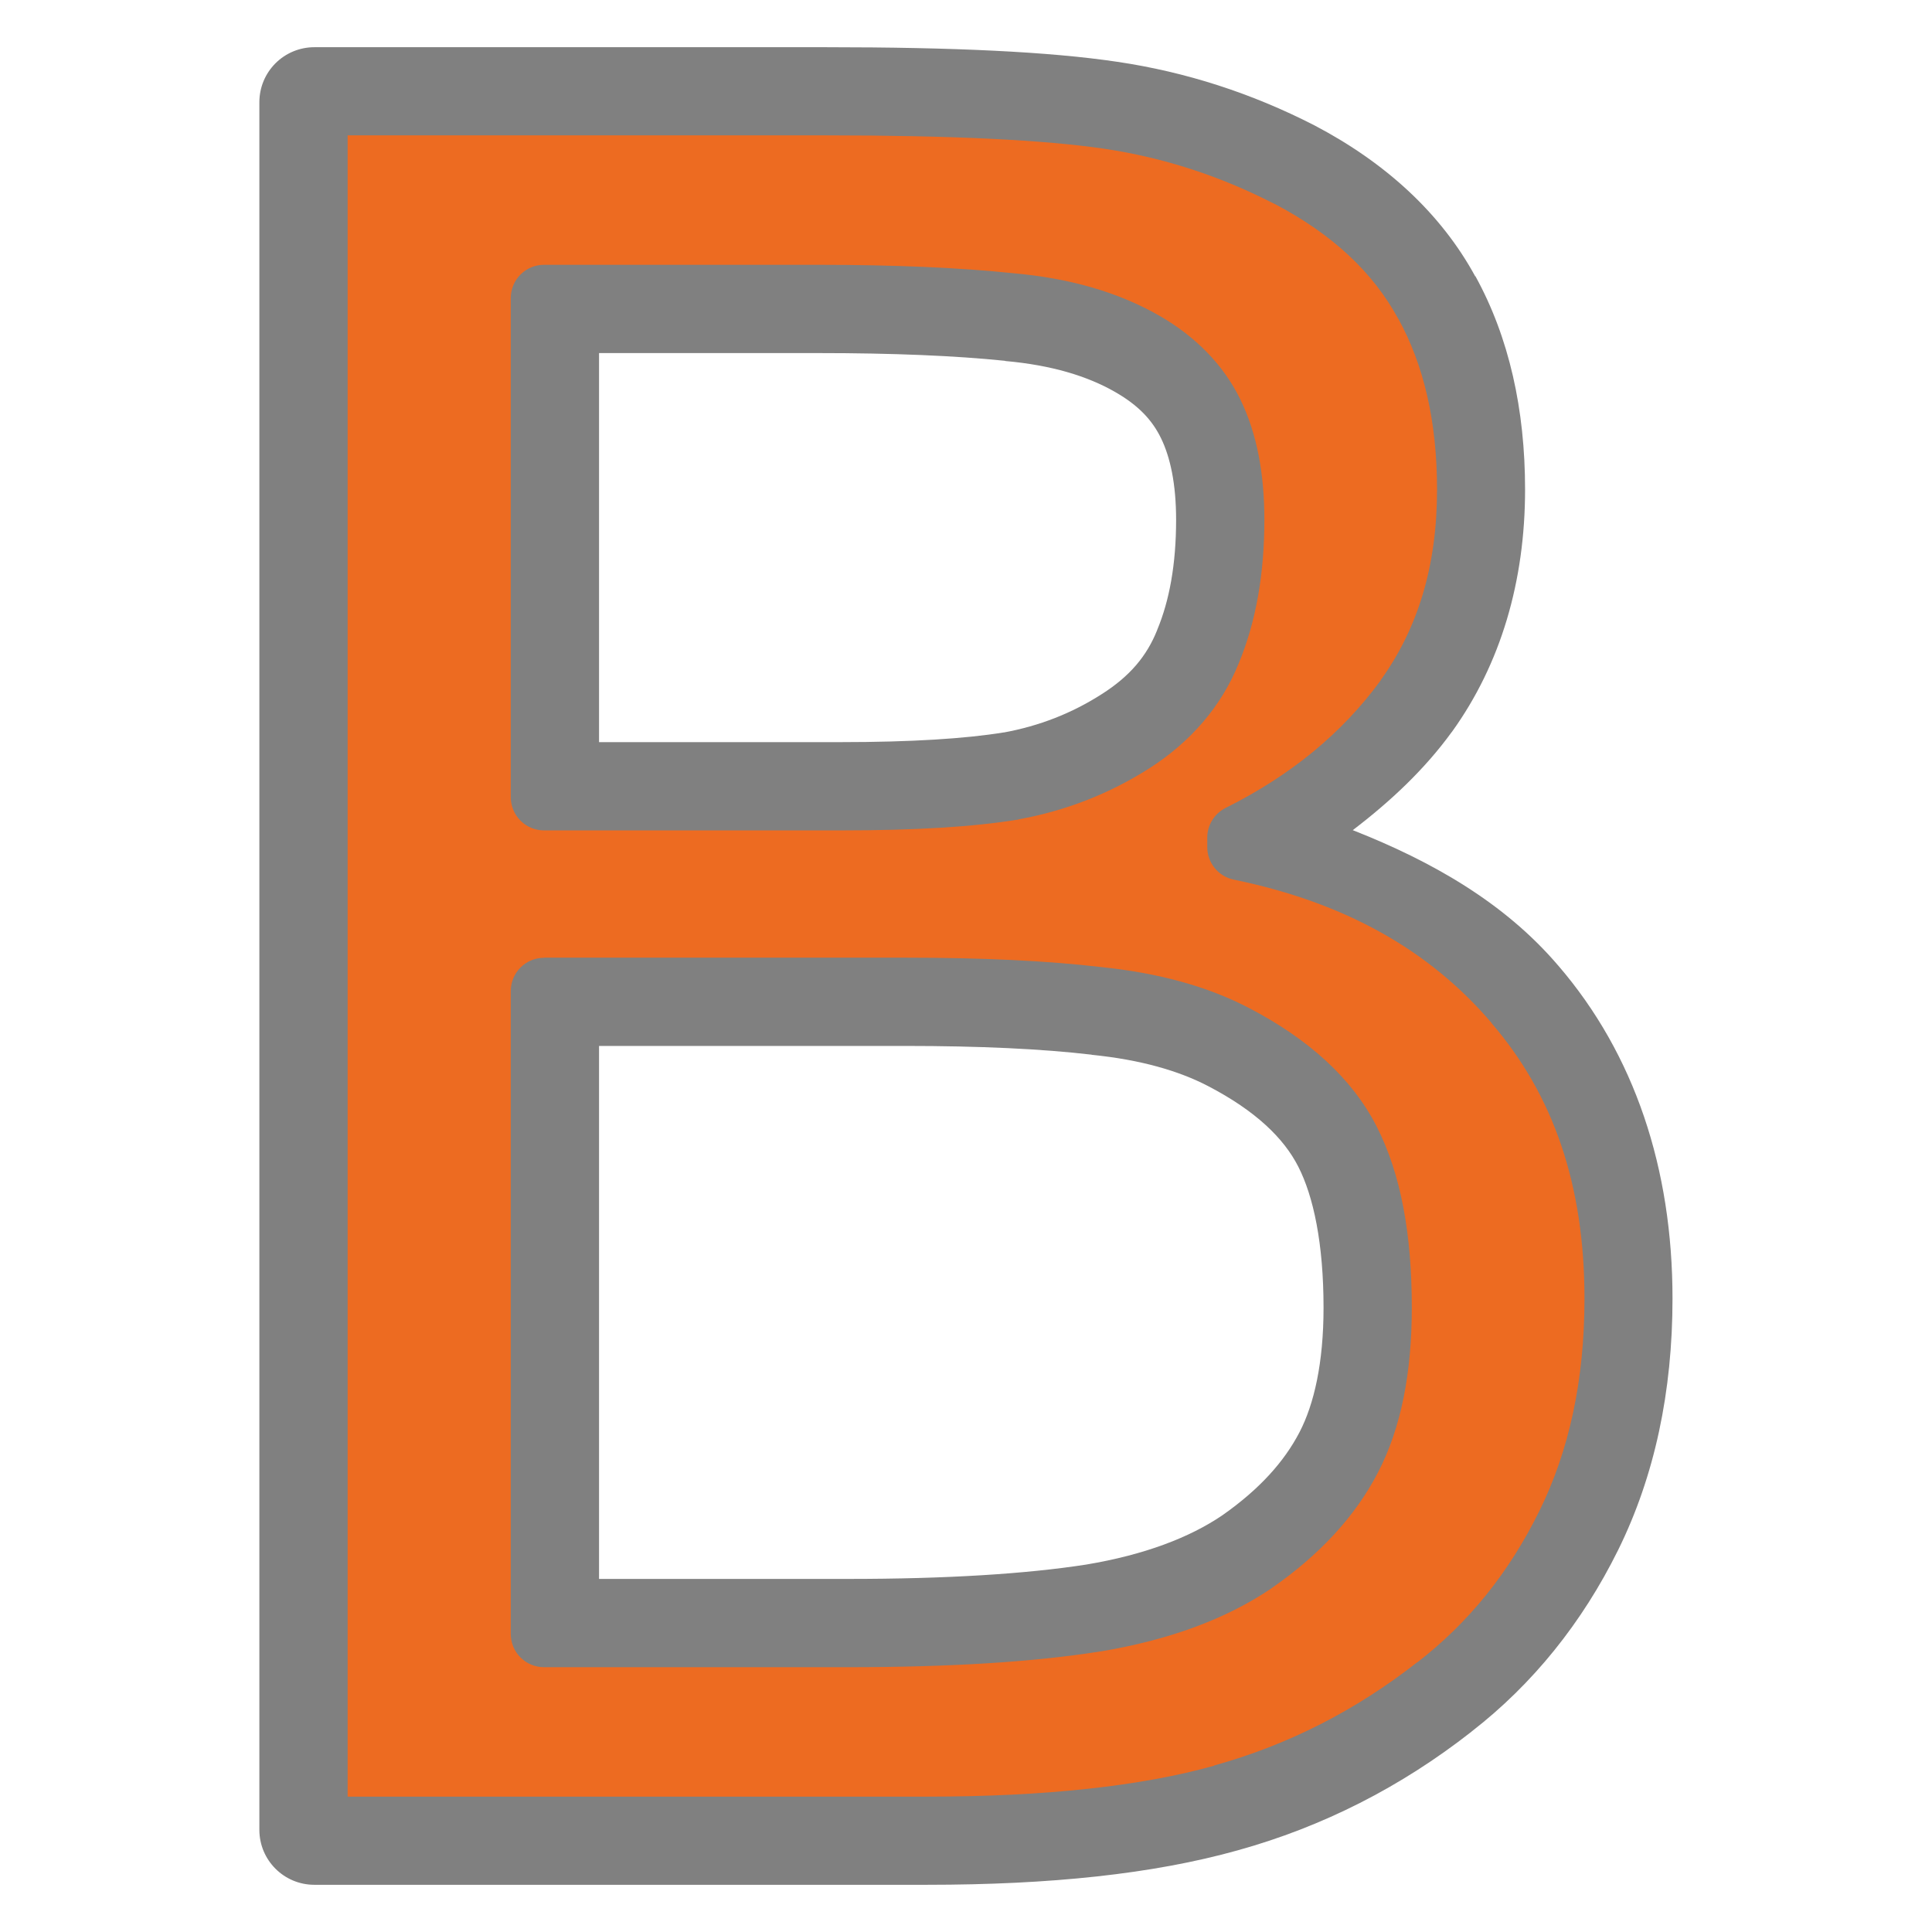
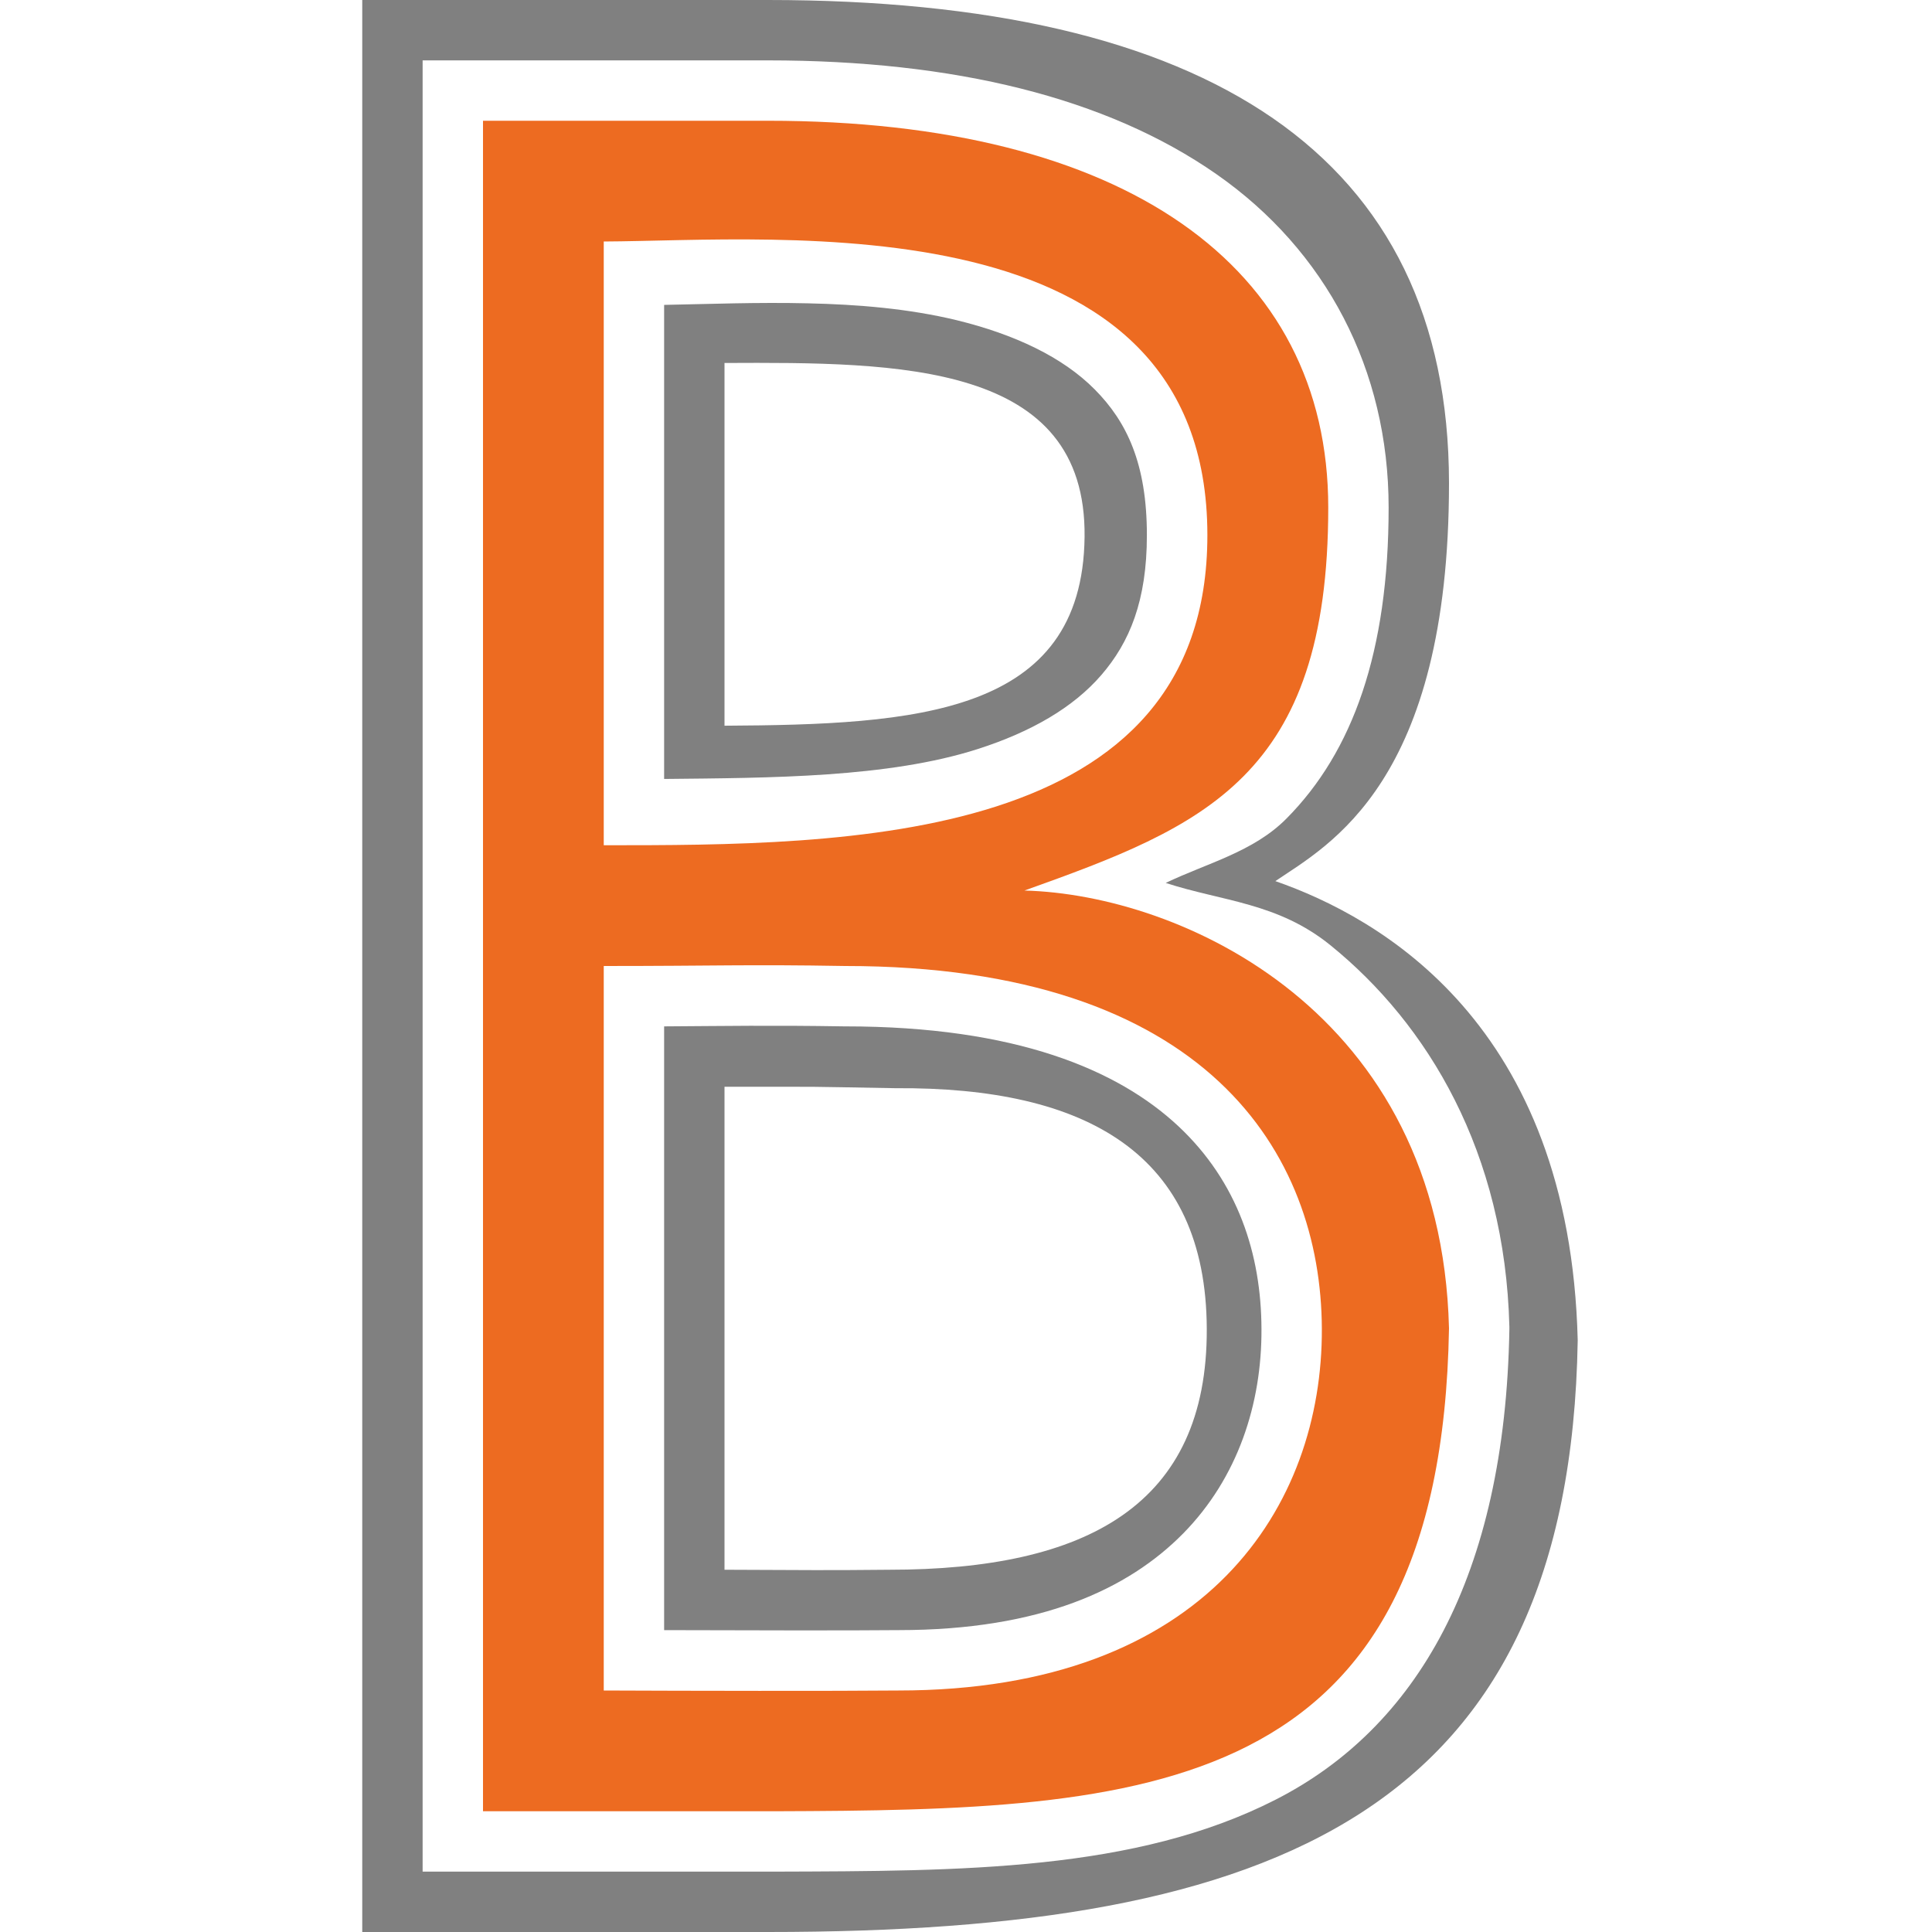
- <svg xmlns="http://www.w3.org/2000/svg" version="1.0" id="Layer_1" x="0px" y="0px" viewBox="0 0 16 16" enable-background="new 0 0 16 16" xml:space="preserve">
-   <defs id="defs10" />
-   <g id="g919">
-     <path id="path905" style="font-size:19.682px;line-height:1.25;font-family:sans-serif;letter-spacing:0px;word-spacing:0px;fill:#808080;fill-opacity:1;stroke-width:1" d="M 2.604,0.391 A 0.455,0.455 0 0 0 2.148,0.846 V 15.154 a 0.455,0.455 0 0 0 0.455,0.455 h 5.074 c 1.019,0 1.872,-0.089 2.572,-0.285 0.704,-0.195 1.353,-0.525 1.936,-0.982 l 0.002,-0.002 c 0.509,-0.395 0.916,-0.902 1.213,-1.502 0.304,-0.615 0.451,-1.315 0.451,-2.084 0,-1.077 -0.314,-2.022 -0.945,-2.756 l -0.002,-0.002 C 12.462,7.478 11.864,7.135 11.203,6.875 11.515,6.637 11.797,6.373 12.023,6.062 a 0.455,0.455 0 0 0 0.002,-0.002 c 0.405,-0.563 0.605,-1.249 0.605,-2.006 0,-0.662 -0.132,-1.26 -0.412,-1.768 v 0.004 C 11.933,1.766 11.474,1.347 10.887,1.039 a 0.455,0.455 0 0 0 -0.004,-0.002 C 10.366,0.772 9.822,0.596 9.254,0.512 8.691,0.428 7.897,0.391 6.842,0.391 Z m 2.357,2.533 h 1.814 c 0.623,0 1.14,0.022 1.547,0.064 a 0.455,0.455 0 0 0 0.006,0.002 c 0.379,0.034 0.678,0.124 0.91,0.258 0.191,0.11 0.304,0.231 0.377,0.381 0.077,0.158 0.125,0.379 0.125,0.676 0,0.37 -0.056,0.67 -0.156,0.91 a 0.455,0.455 0 0 0 -0.002,0.006 C 9.497,5.432 9.359,5.599 9.125,5.748 8.875,5.908 8.607,6.012 8.314,6.066 c -9.002e-4,1.474e-4 -0.003,-1.469e-4 -0.004,0 -0.312,0.051 -0.764,0.08 -1.344,0.08 H 4.961 Z m 0,5.738 h 2.535 c 0.616,10e-8 1.131,0.024 1.541,0.072 a 0.455,0.455 0 0 0 0.008,0.002 c 0.398,0.04 0.715,0.131 0.959,0.258 0.398,0.207 0.629,0.434 0.748,0.668 0.126,0.247 0.209,0.637 0.209,1.168 0,0.456 -0.078,0.798 -0.199,1.031 -0.127,0.244 -0.331,0.472 -0.639,0.688 -0.271,0.184 -0.643,0.327 -1.127,0.408 -0.495,0.077 -1.155,0.119 -1.971,0.119 H 4.961 Z" />
-     <path id="path902" style="font-size:19.682px;line-height:1.25;font-family:sans-serif;letter-spacing:0px;word-spacing:0px;fill:#ed6b21;fill-opacity:1;stroke-width:1" d="M 2.879,1.121 V 14.879 h 4.799 c 0.977,0 1.772,-0.087 2.377,-0.256 a 0.275,0.275 0 0 1 0,-0.002 c 0.612,-0.17 1.17,-0.454 1.682,-0.855 a 0.275,0.275 0 0 1 0.002,0 c 0.421,-0.326 0.756,-0.739 1.008,-1.25 0.248,-0.502 0.375,-1.085 0.375,-1.762 0,-0.942 -0.258,-1.687 -0.77,-2.281 a 0.275,0.275 0 0 1 0,-0.002 C 11.836,7.867 11.138,7.474 10.219,7.285 A 0.275,0.275 0 0 1 9.998,7.016 V 6.938 A 0.275,0.275 0 0 1 10.15,6.691 C 10.692,6.42 11.115,6.071 11.434,5.635 v -0.002 c 0.309,-0.43 0.467,-0.947 0.467,-1.578 0,-0.566 -0.11,-1.032 -0.32,-1.414 a 0.275,0.275 0 0 1 -0.002,-0.002 C 11.371,2.257 11.038,1.941 10.551,1.686 h -0.002 C 10.101,1.456 9.635,1.305 9.146,1.232 8.654,1.159 7.879,1.121 6.842,1.121 Z m 1.627,1.072 h 2.27 c 0.64,0 1.177,0.024 1.619,0.07 0.46,0.041 0.864,0.155 1.207,0.352 0.296,0.17 0.529,0.404 0.67,0.693 0.139,0.285 0.199,0.62 0.199,0.996 0,0.444 -0.068,0.843 -0.213,1.191 C 10.114,5.851 9.859,6.145 9.518,6.363 9.187,6.574 8.824,6.715 8.438,6.785 a 0.275,0.275 0 0 1 -0.004,0.002 C 8.057,6.849 7.571,6.877 6.967,6.877 H 4.506 A 0.275,0.275 0 0 1 4.23,6.602 V 2.469 A 0.275,0.275 0 0 1 4.506,2.193 Z m 0,5.738 h 2.99 c 0.635,1e-7 1.174,0.025 1.625,0.078 0.467,0.048 0.876,0.158 1.221,0.338 0.49,0.255 0.853,0.579 1.059,0.982 0.202,0.396 0.291,0.896 0.291,1.5 0,0.536 -0.087,0.994 -0.281,1.367 -0.19,0.366 -0.487,0.683 -0.875,0.953 a 0.275,0.275 0 0 1 -0.002,0.002 c -0.381,0.259 -0.856,0.431 -1.416,0.525 a 0.275,0.275 0 0 1 -0.002,0 C 8.562,13.764 7.867,13.807 7.025,13.807 H 4.506 A 0.275,0.275 0 0 1 4.23,13.531 V 8.207 A 0.275,0.275 0 0 1 4.506,7.932 Z" />
-   </g>
+ <svg xmlns="http://www.w3.org/2000/svg" viewBox="0 0 16 16" width="16px" height="16px">
+   <path fill="#808080" d="M 3 0 L 3 16 L 6.361 16 C 10.584 16 13.001 15 13.066 11.1 C 13.001 8.475 11.422 7.597 10.562 7.297 C 11 7 12 6.485 12 4 C 11.998 1.282 9.999 2.4680048e-07 6.359 0 L 3 0 z M 3.5 0.5 L 6.359 0.5 C 7.903 0.5 9.163 0.808 10.072 1.441 C 10.981 2.074 11.5 3.062 11.5 4.203 C 11.5 5.398 11.203 6.226 10.654 6.779 C 10.38 7.056 9.993 7.149 9.654 7.312 C 10.122 7.465 10.581 7.474 11.018 7.828 C 11.825 8.482 12.464 9.541 12.5 10.988 L 12.5 10.998 L 12.5 11.008 C 12.465 13.062 11.726 14.312 10.564 14.904 C 9.403 15.497 7.962 15.495 6.424 15.5 L 3.5 15.5 L 3.5 0.5 z M 6.691 2.512 C 6.277 2.502 5.87 2.518 5.5 2.525 L 5.5 6.451 C 6.384 6.442 7.356 6.441 8.098 6.203 C 8.54 6.061 8.888 5.86 9.121 5.59 C 9.354 5.32 9.498 4.977 9.498 4.432 C 9.498 3.84 9.332 3.493 9.066 3.225 C 8.801 2.957 8.402 2.769 7.924 2.652 C 7.527 2.556 7.106 2.521 6.691 2.512 z M 6 3.006 C 7.448 2.999 8.999 3.001 8.982 4.447 C 8.965 5.924 7.58 6.001 6 6.01 L 6 3.006 z M 5.5 8.5 L 5.5 13.5 C 6.185 13.502 7.035 13.504 7.436 13.5 L 7.438 13.5 L 7.441 13.5 C 8.621 13.5 9.346 13.159 9.799 12.699 C 10.251 12.239 10.45 11.626 10.447 11.006 C 10.445 10.39 10.254 9.789 9.756 9.324 C 9.258 8.86 8.414 8.5 7 8.5 L 6.996 8.5 L 6.992 8.5 C 6.385 8.49 6.001 8.497 5.5 8.5 z M 6 9 C 6.933 9 6.597 8.998 7.416 9.012 C 9 9.001 9.988 9.556 9.994 11.004 C 10 12.464 9.001 13 7.363 13 C 6.85 13.005 6.693 13.003 6 13 L 6 9 z M 4.5 14.498 L 4.5 14.5 L 4.998 14.5 L 4.5 14.498 z " />
+   <path fill="#ED6B21" d="m 12,11 c -0.066,3.9 -2.51,3.99 -5.577,4 H 4 V 1 H 6.36 C 9.312,1 11,2.203 11,4.203 11,6.438 9.969,6.844 8.484,7.375 9.781,7.409 11.934,8.375 12,11 Z M 9.999,4.431 C 9.998,1.641 6.448,1.994 5,2 V 7 C 7,7 10,7 9.999,4.431 Z M 10.947,11.004 C 10.941,9.556 10,8 7,8 6.181,7.986 5.933,8 5,8 v 6 c 0.693,0.003 1.927,0.005 2.44,0 C 10,14 10.953,12.464 10.947,11.004 Z" />
</svg>
